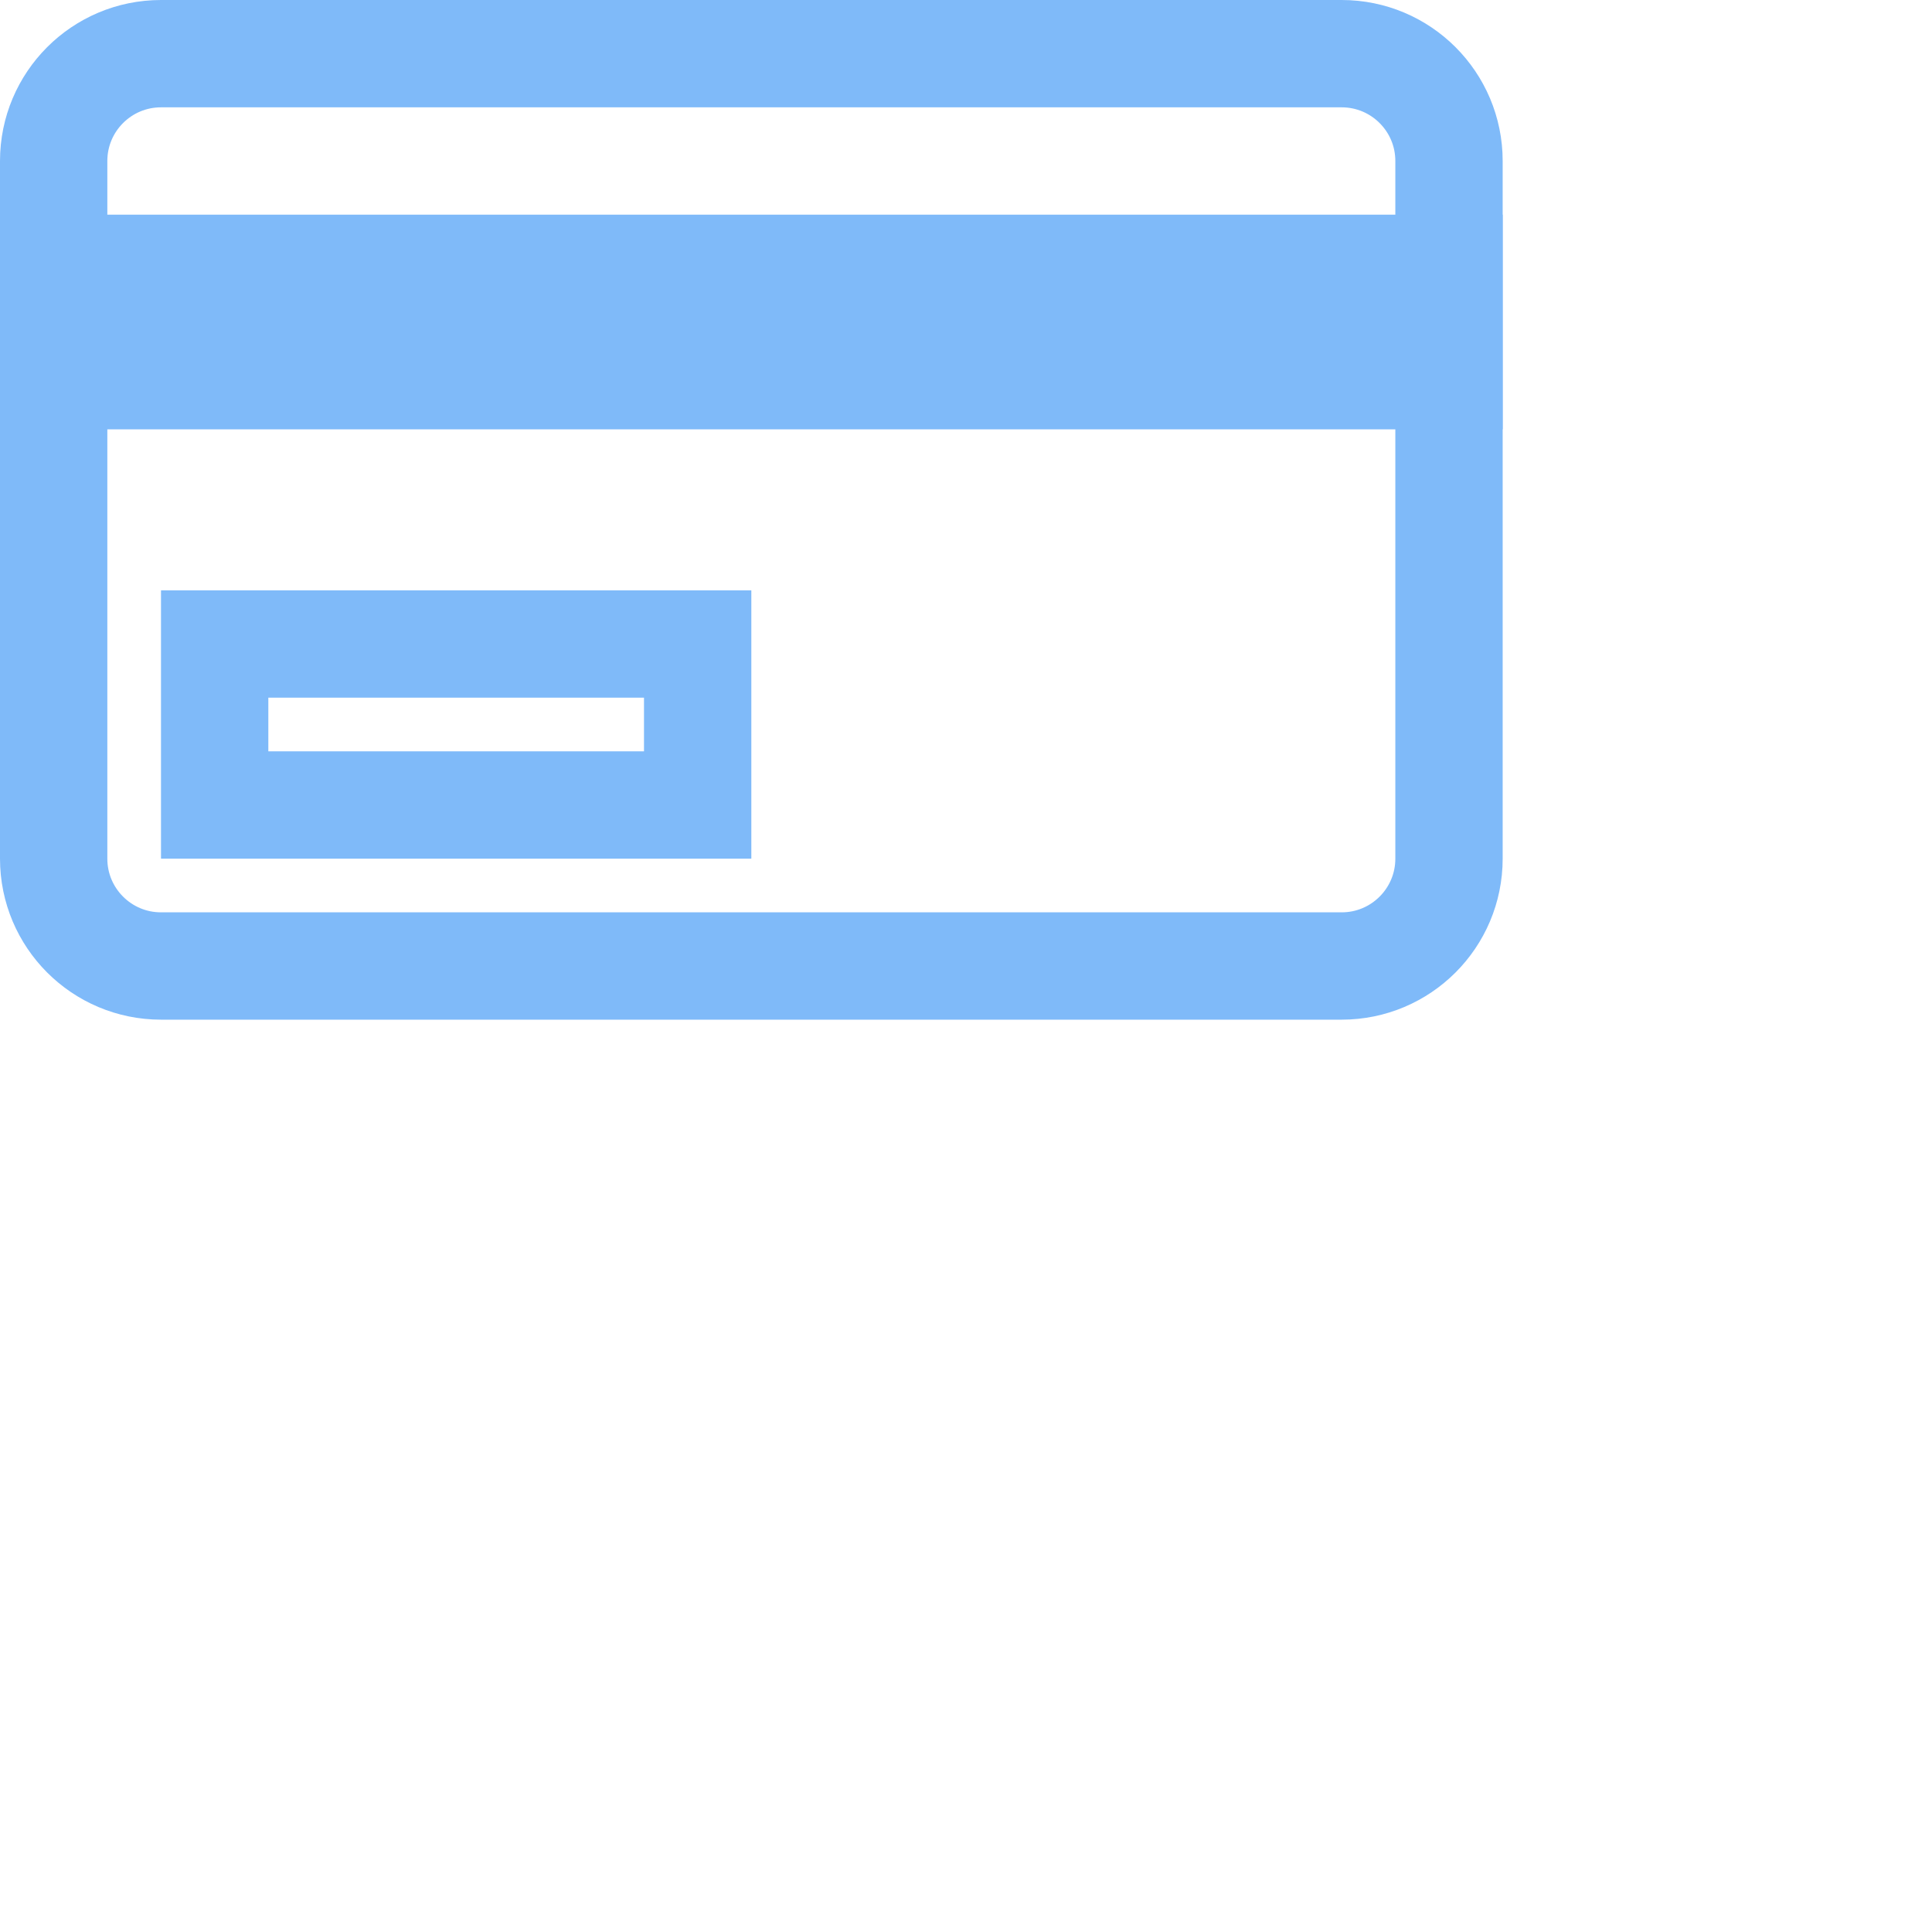
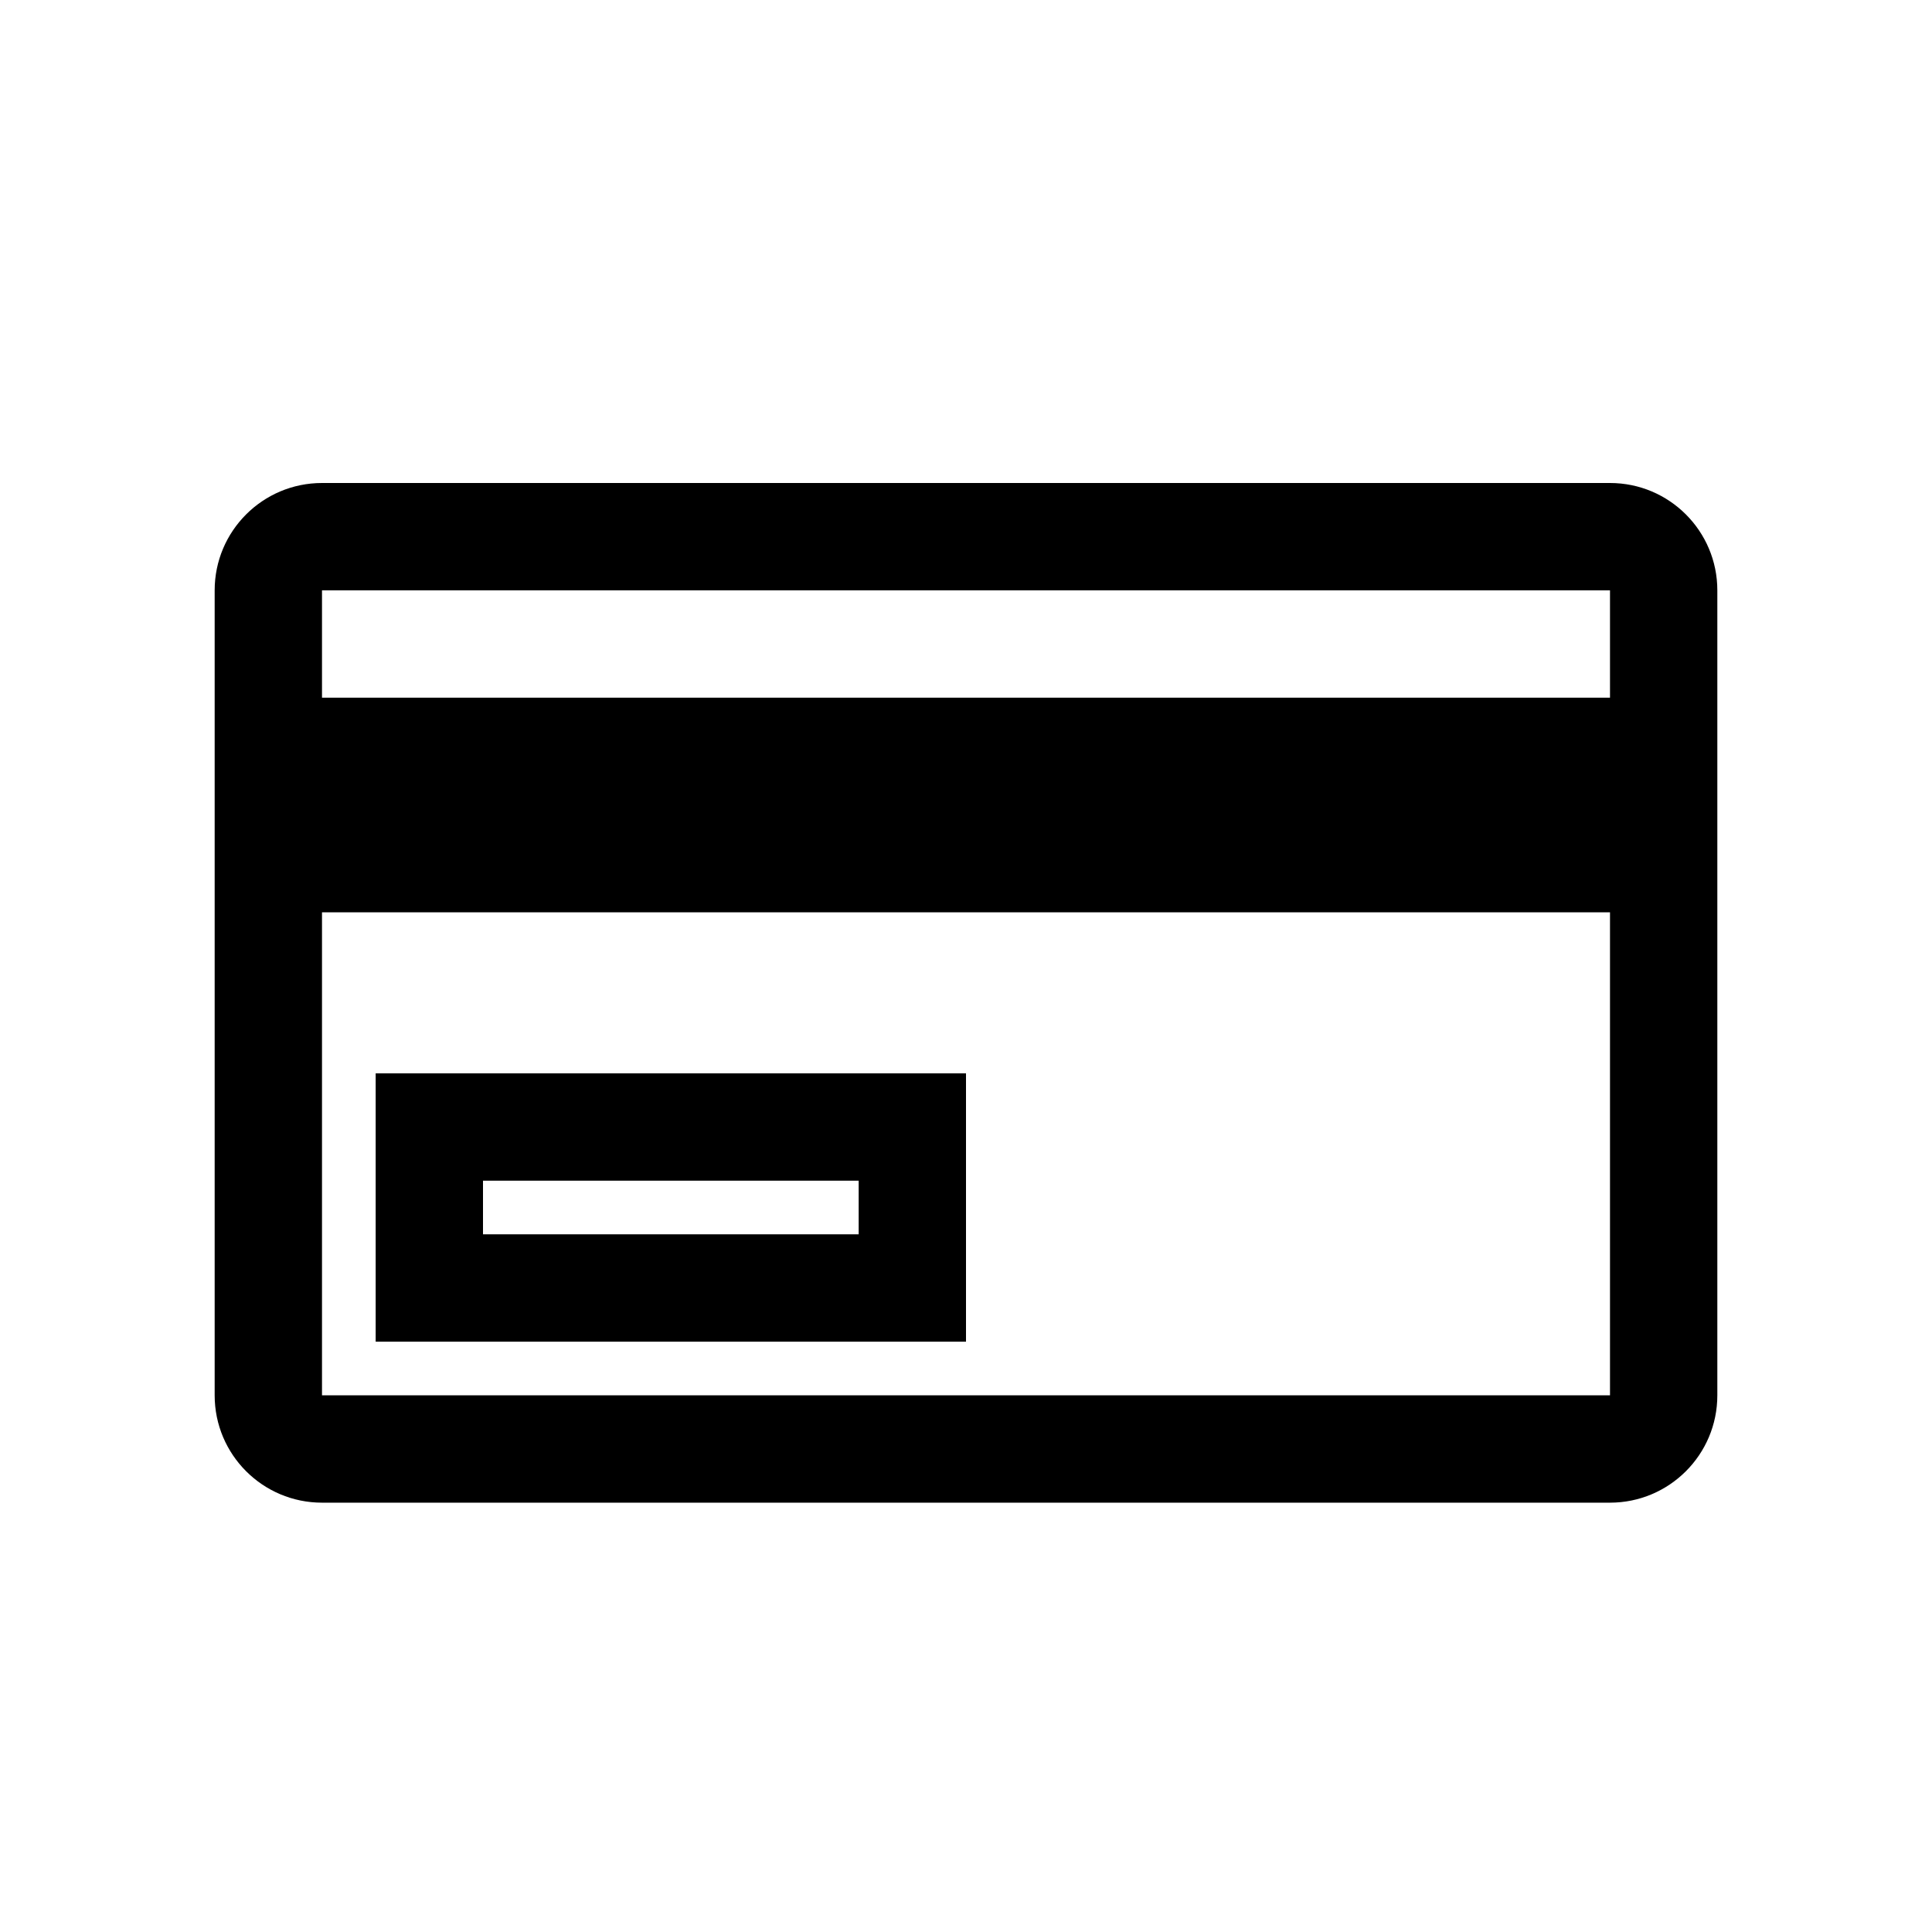
<svg xmlns="http://www.w3.org/2000/svg" width="36" height="36" viewBox="0 0 36 36">
-   <g fill="none" fill-rule="evenodd" stroke="#7FBAF9">
-     <rect width="26" height="17" x="1" y="1" stroke-width="2" rx="2" />
-     <path stroke-linecap="square" stroke-width="4" d="M3 6h23" />
-     <path stroke-width="2" d="M4 12h9v3H4z" />
-   </g>
+   <path fill="#000" fill-rule="evenodd" d="M30 13v-2H6v2h24zm0 4H6v9h24v-9zM6 9h24a2 2 0 0 1 2 2v15a2 2 0 0 1-2 2H6a2 2 0 0 1-2-2V11a2 2 0 0 1 2-2zm1 11h11v5H7v-5zm2 2v1h7v-1H9z" />
</svg>
